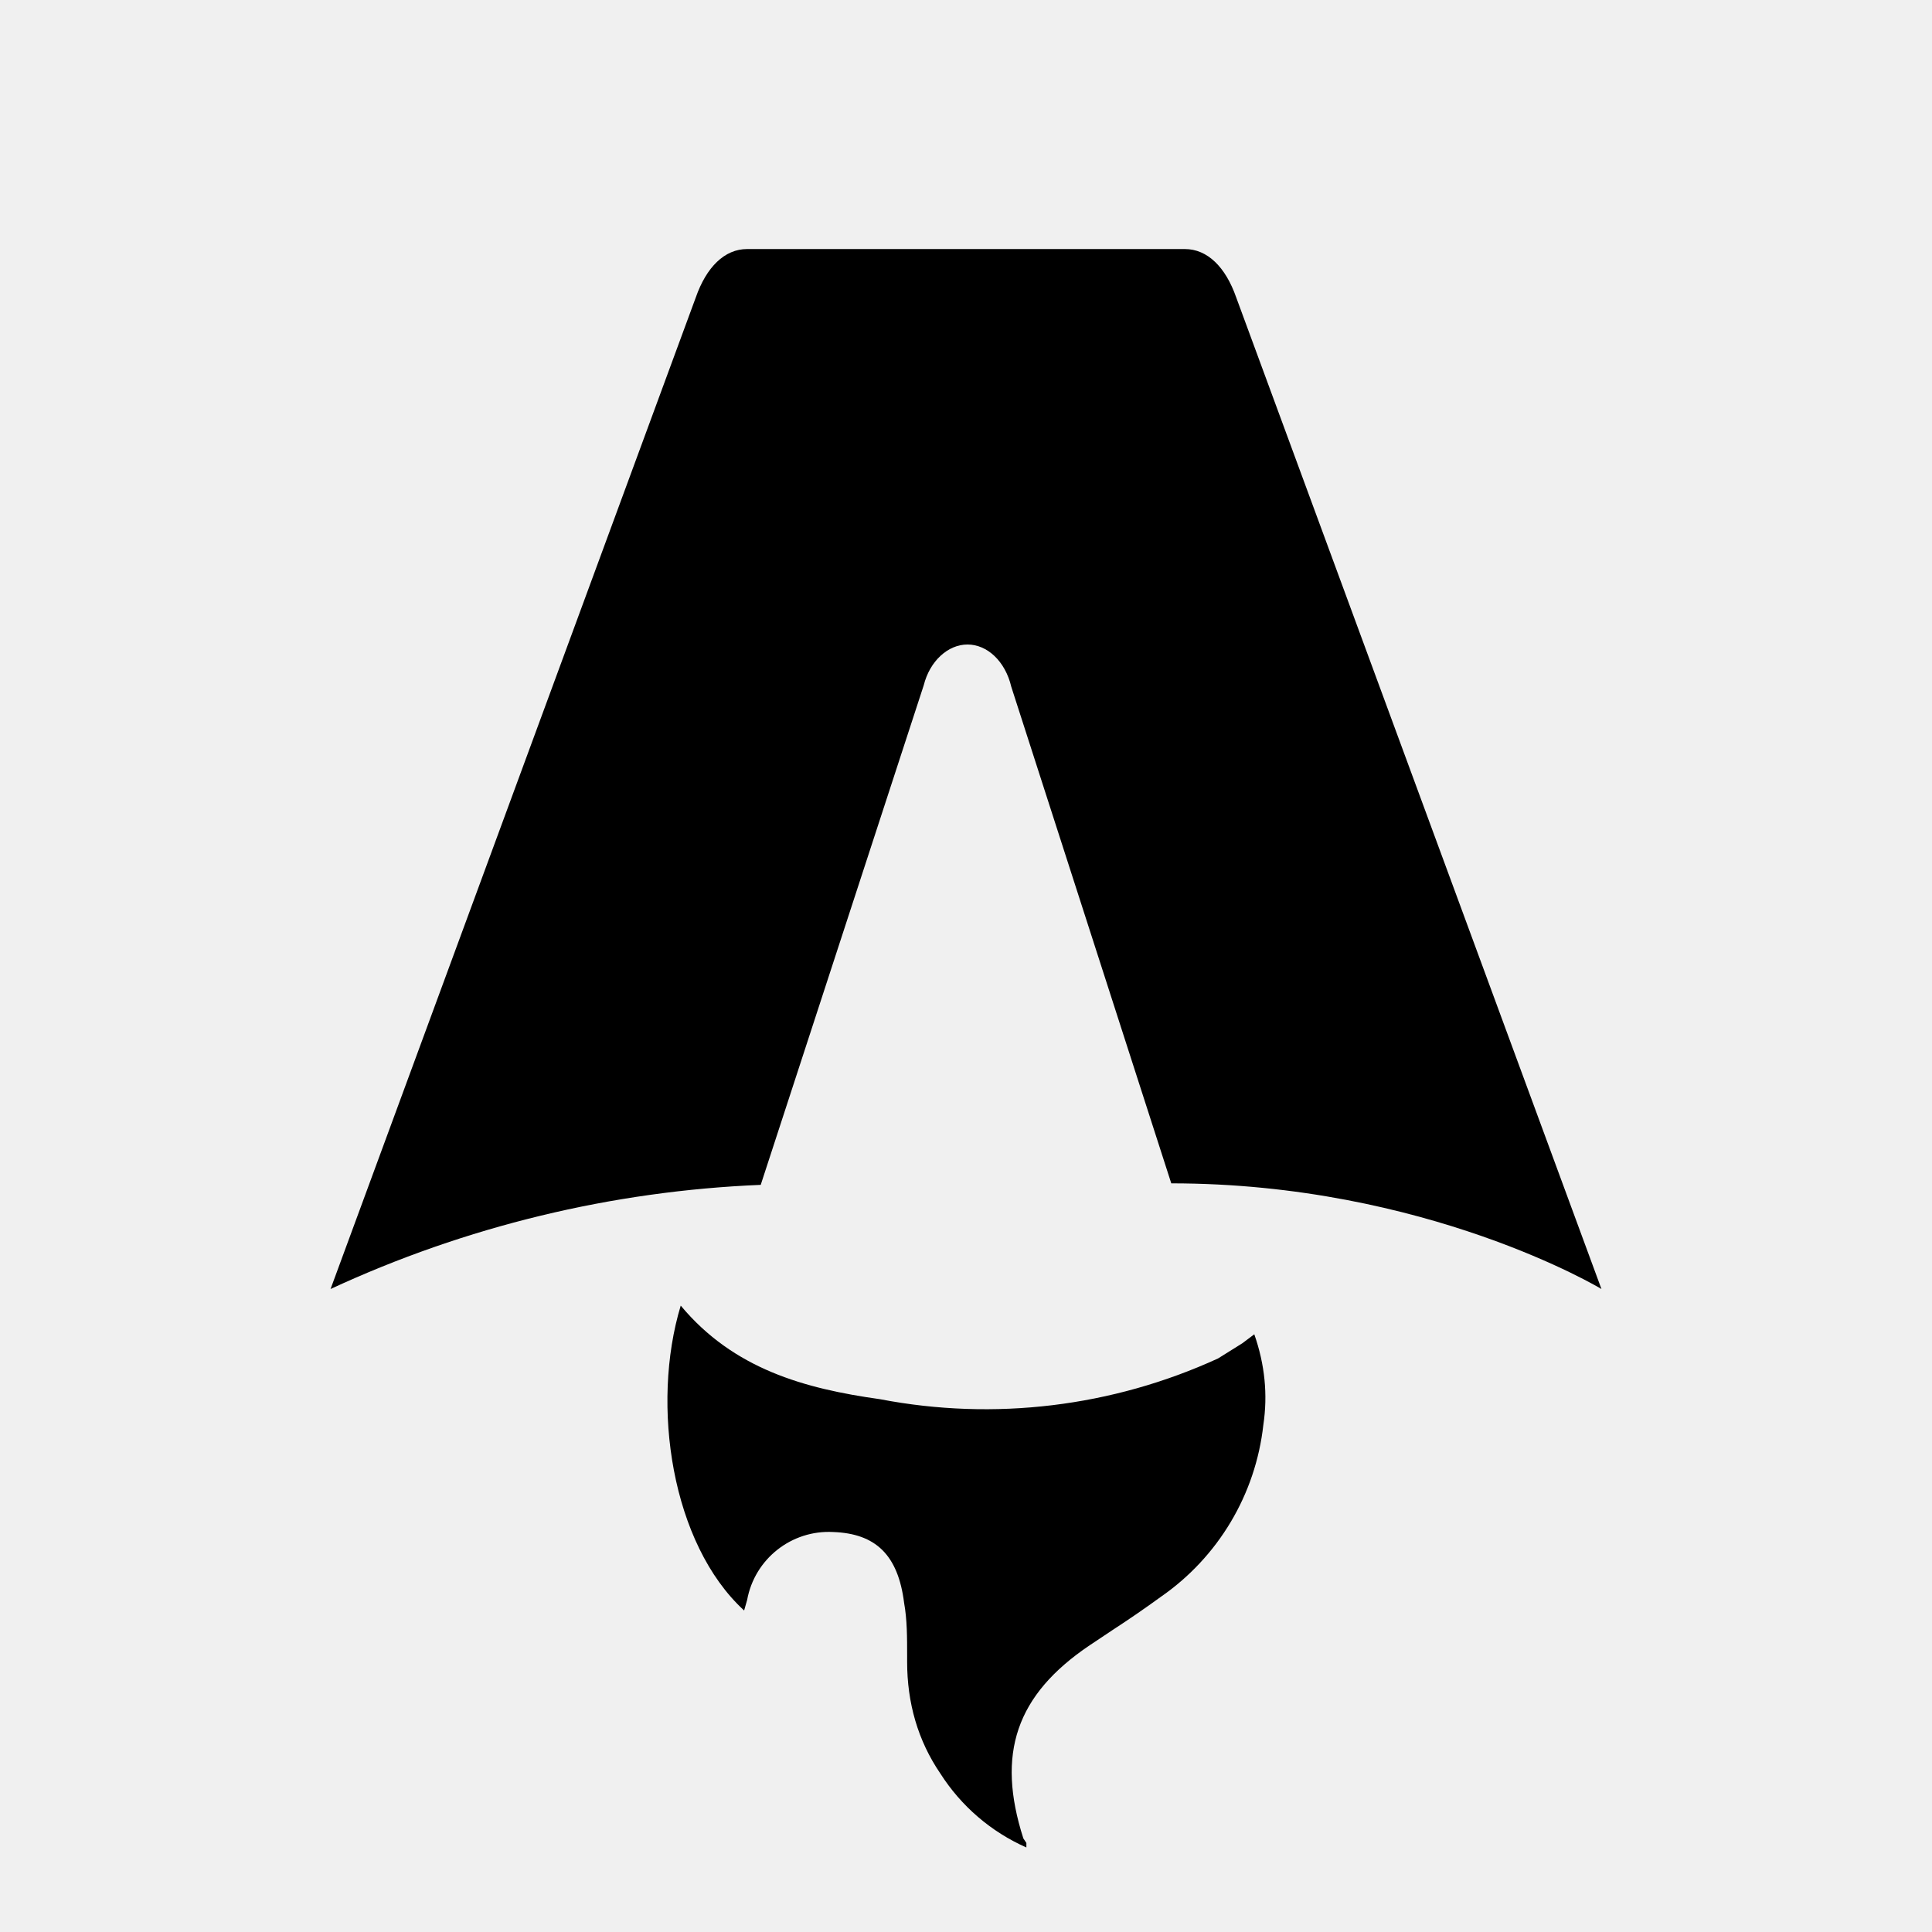
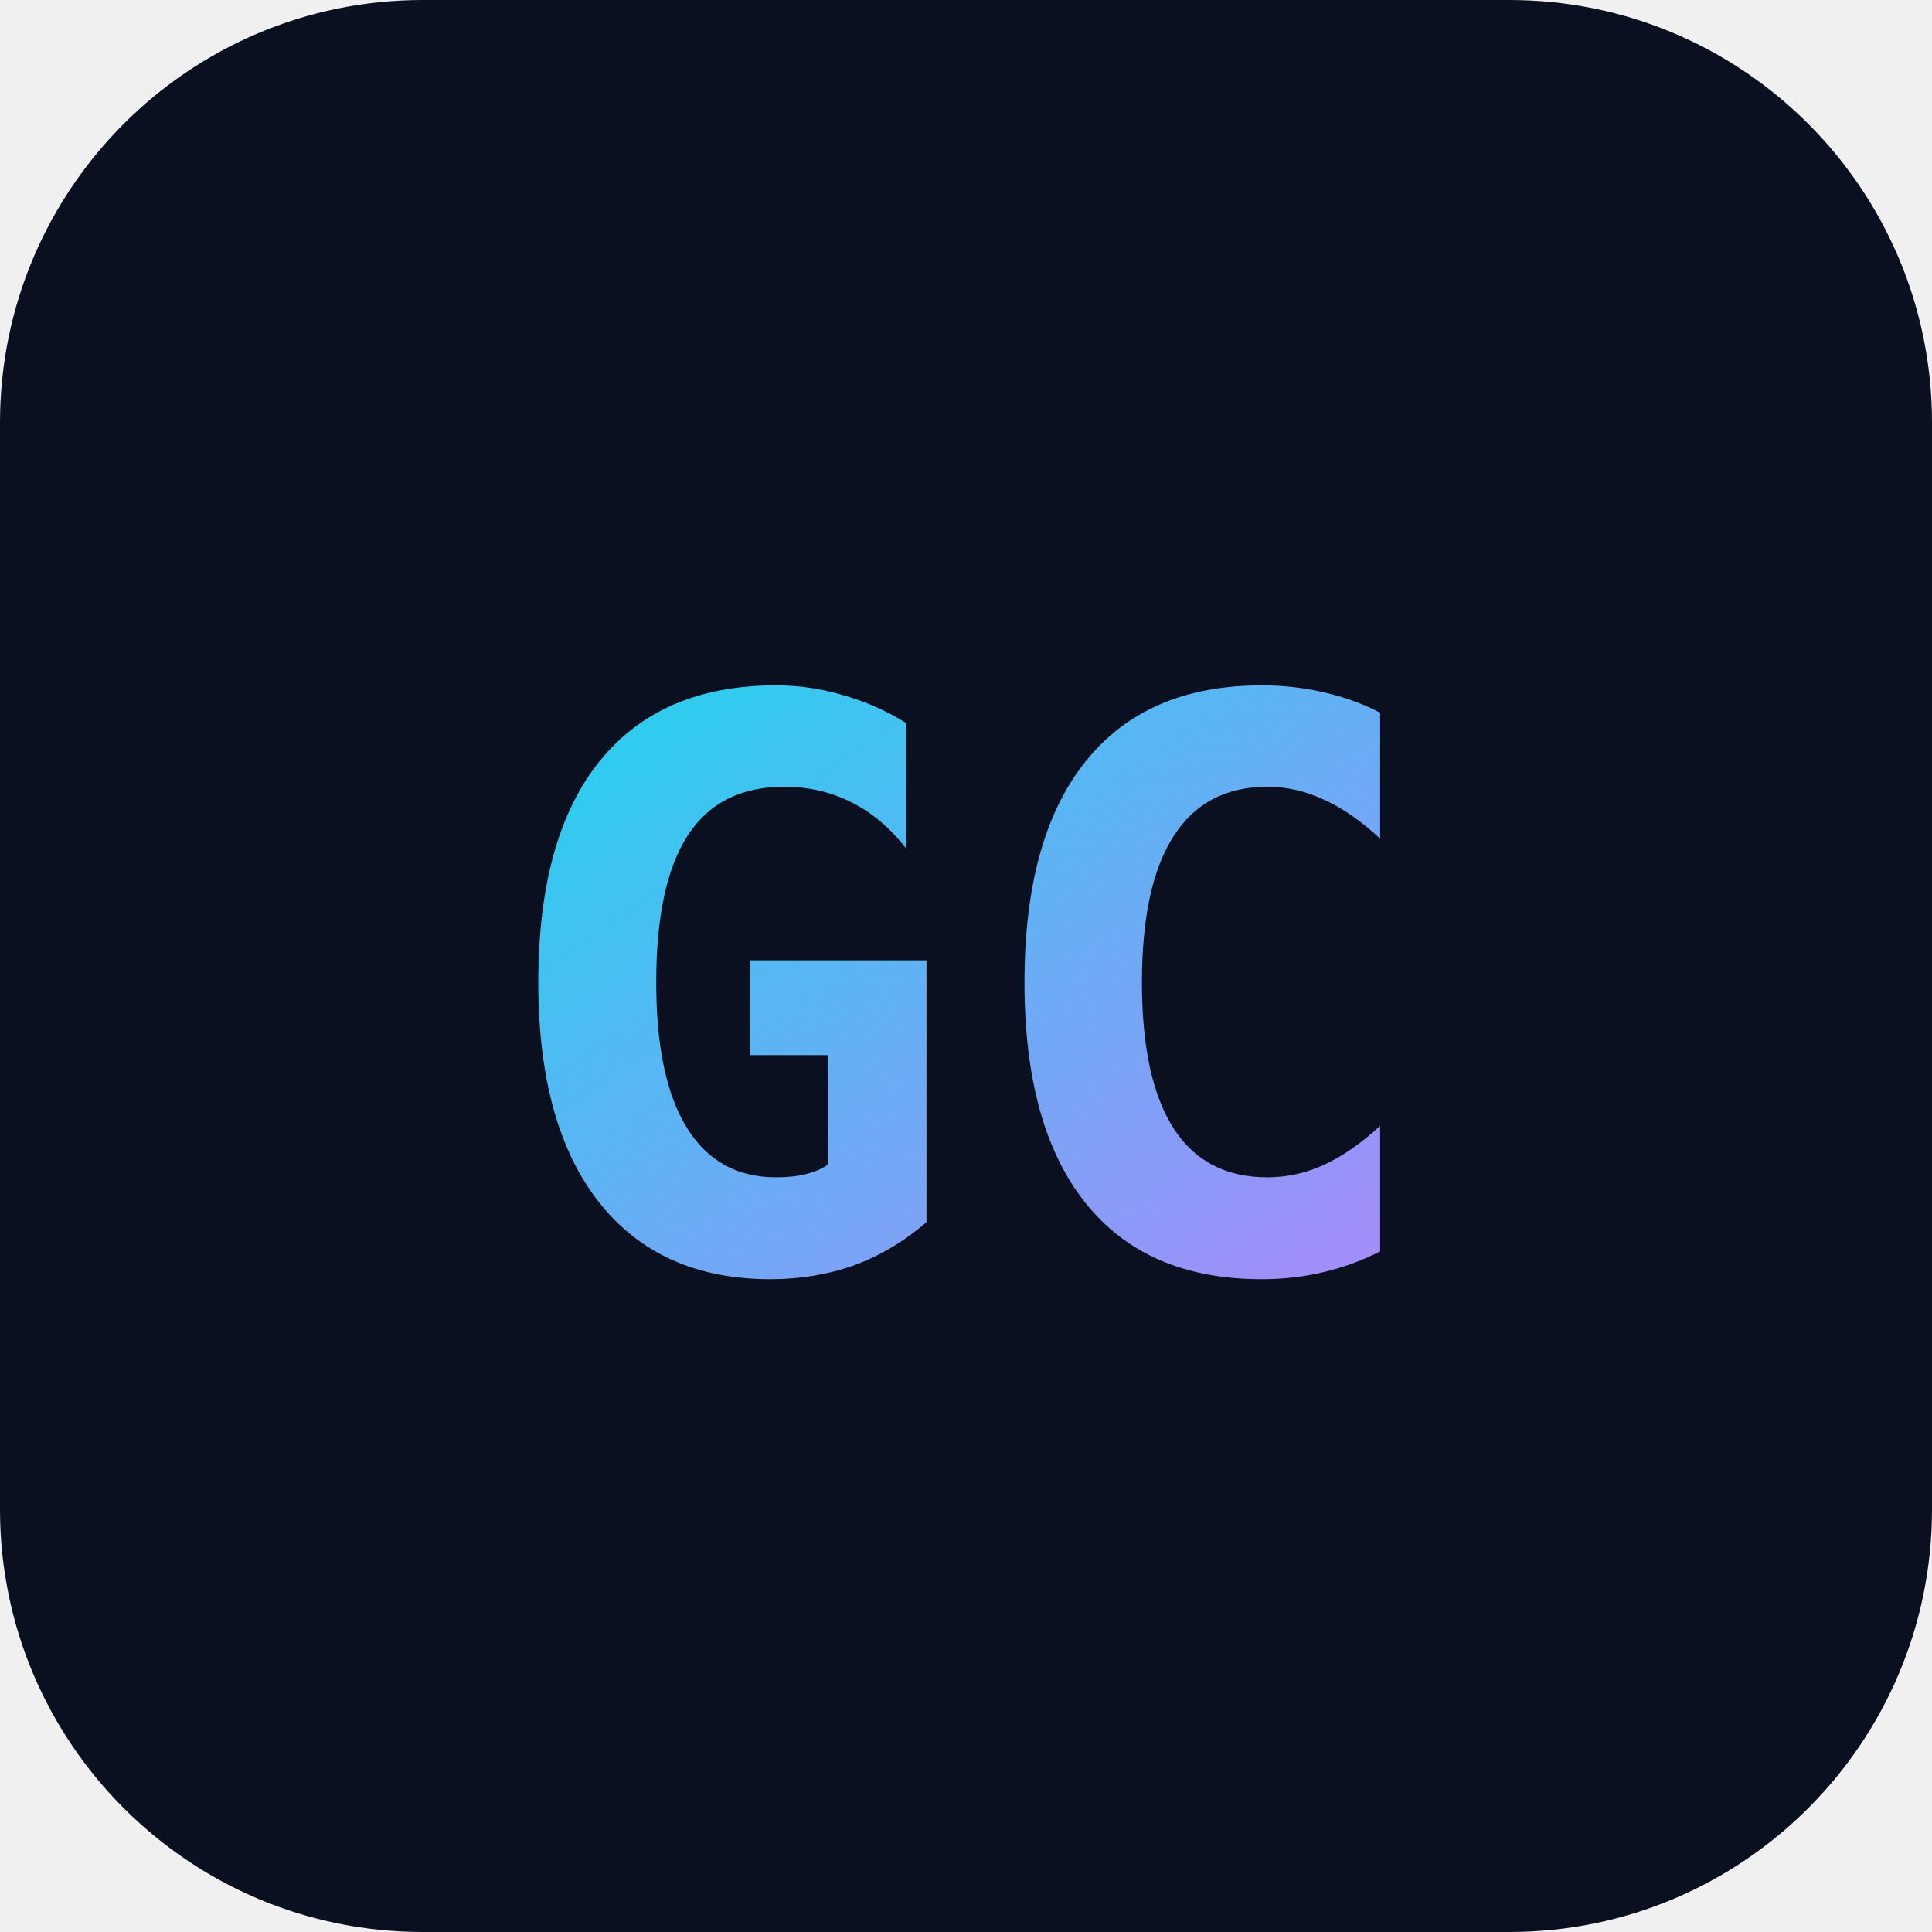
- <svg xmlns="http://www.w3.org/2000/svg" fill="none" viewBox="0 0 128 128">
-   <path d="M50.4 78.5a75.1 75.1 0 0 0-28.5 6.9l24.2-65.7c.7-2 1.9-3.2 3.4-3.2h29c1.5 0 2.7 1.2 3.4 3.2l24.2 65.7s-11.6-7-28.5-7L67 45.5c-.4-1.7-1.6-2.8-2.9-2.8-1.3 0-2.5 1.1-2.9 2.7L50.4 78.5Zm-1.1 28.2Zm-4.2-20.2c-2 6.6-.6 15.8 4.2 20.2a17.5 17.5 0 0 1 .2-.7 5.5 5.5 0 0 1 5.7-4.5c2.8.1 4.3 1.5 4.7 4.7.2 1.1.2 2.3.2 3.5v.4c0 2.7.7 5.2 2.2 7.4a13 13 0 0 0 5.7 4.9v-.3l-.2-.3c-1.8-5.6-.5-9.5 4.4-12.8l1.5-1a73 73 0 0 0 3.2-2.2 16 16 0 0 0 6.8-11.4c.3-2 .1-4-.6-6l-.8.6-1.6 1a37 37 0 0 1-22.4 2.7c-5-.7-9.7-2-13.2-6.2Z" />
-   <style>
-         path { fill: #000; }
-         @media (prefers-color-scheme: dark) {
-             path { fill: #FFF; }
-         }
-     </style>
+ <svg xmlns="http://www.w3.org/2000/svg" viewBox="0 0 64 64">
+   <defs>
+     <linearGradient id="g" x1="0" y1="0" x2="1" y2="1">
+       <stop offset="0" stop-color="#22d3ee" />
+       <stop offset="1" stop-color="#a78bfa" />
+     </linearGradient>
+   </defs>
+   <rect width="64" height="64" rx="14" fill="#0b1020" />
+   <text x="32" y="42" text-anchor="middle" font-family="ui-monospace,monospace" font-size="26" font-weight="700" fill="url(#g)">GC</text>
</svg>
